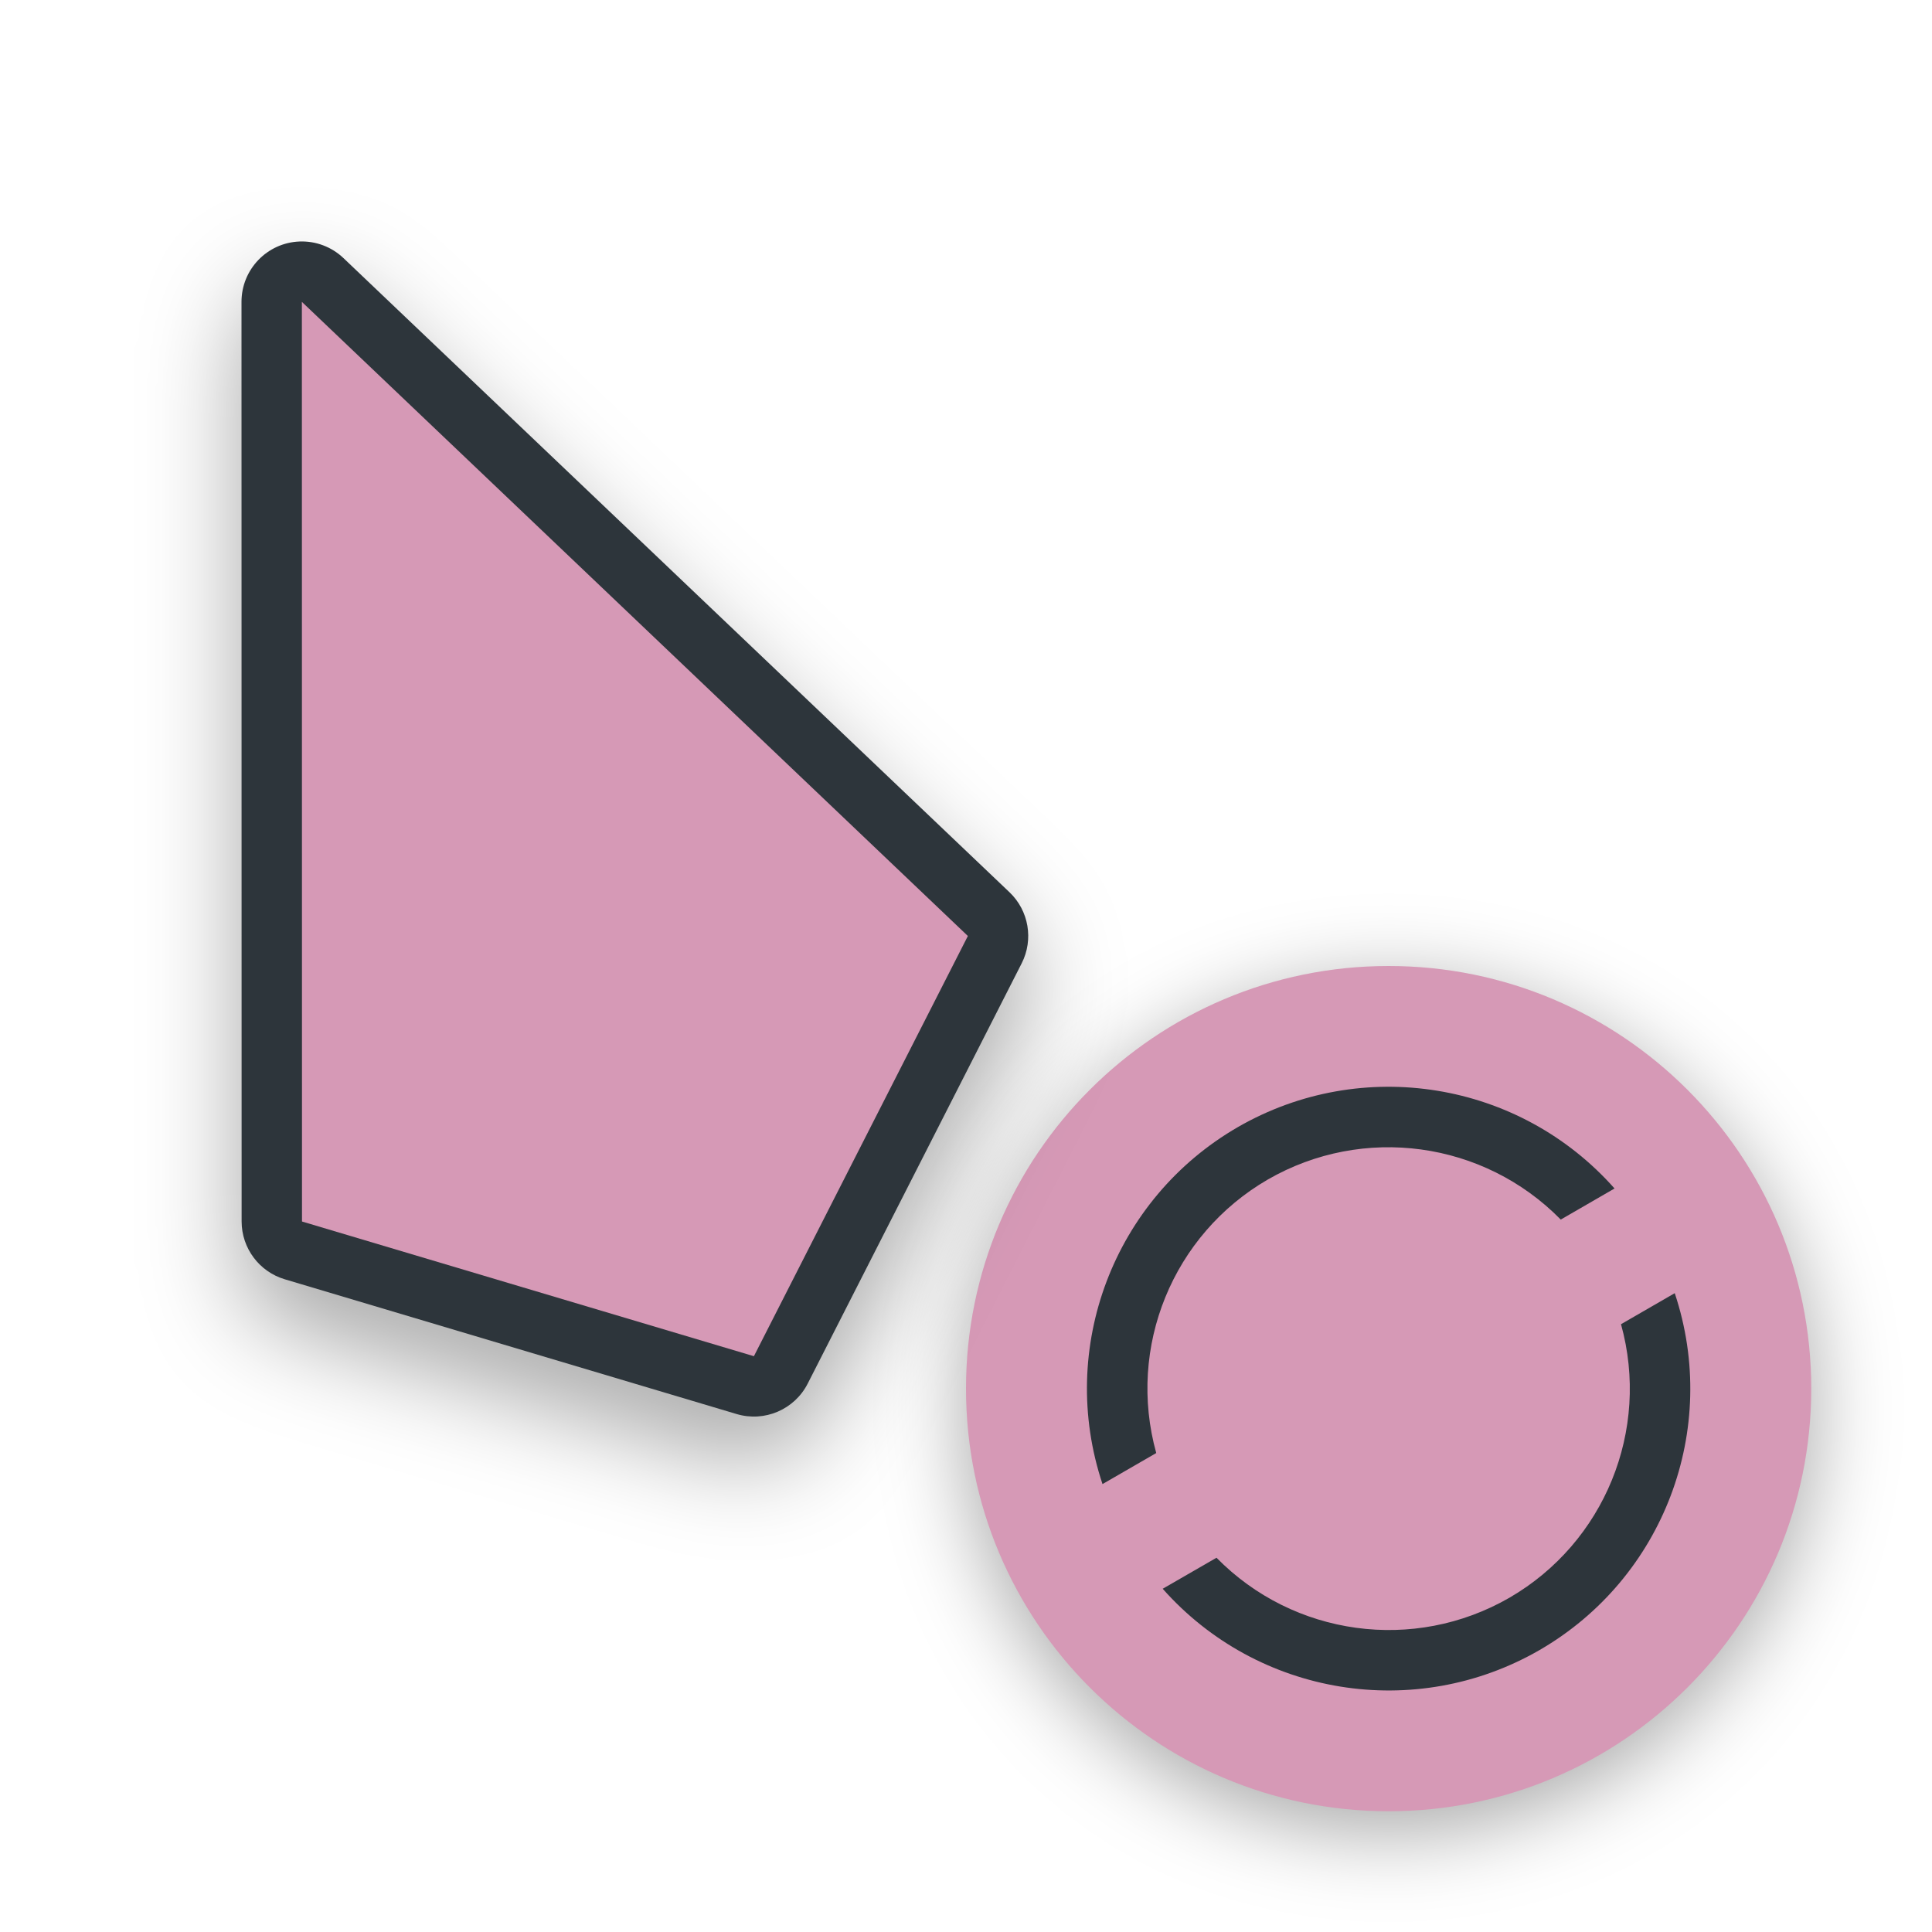
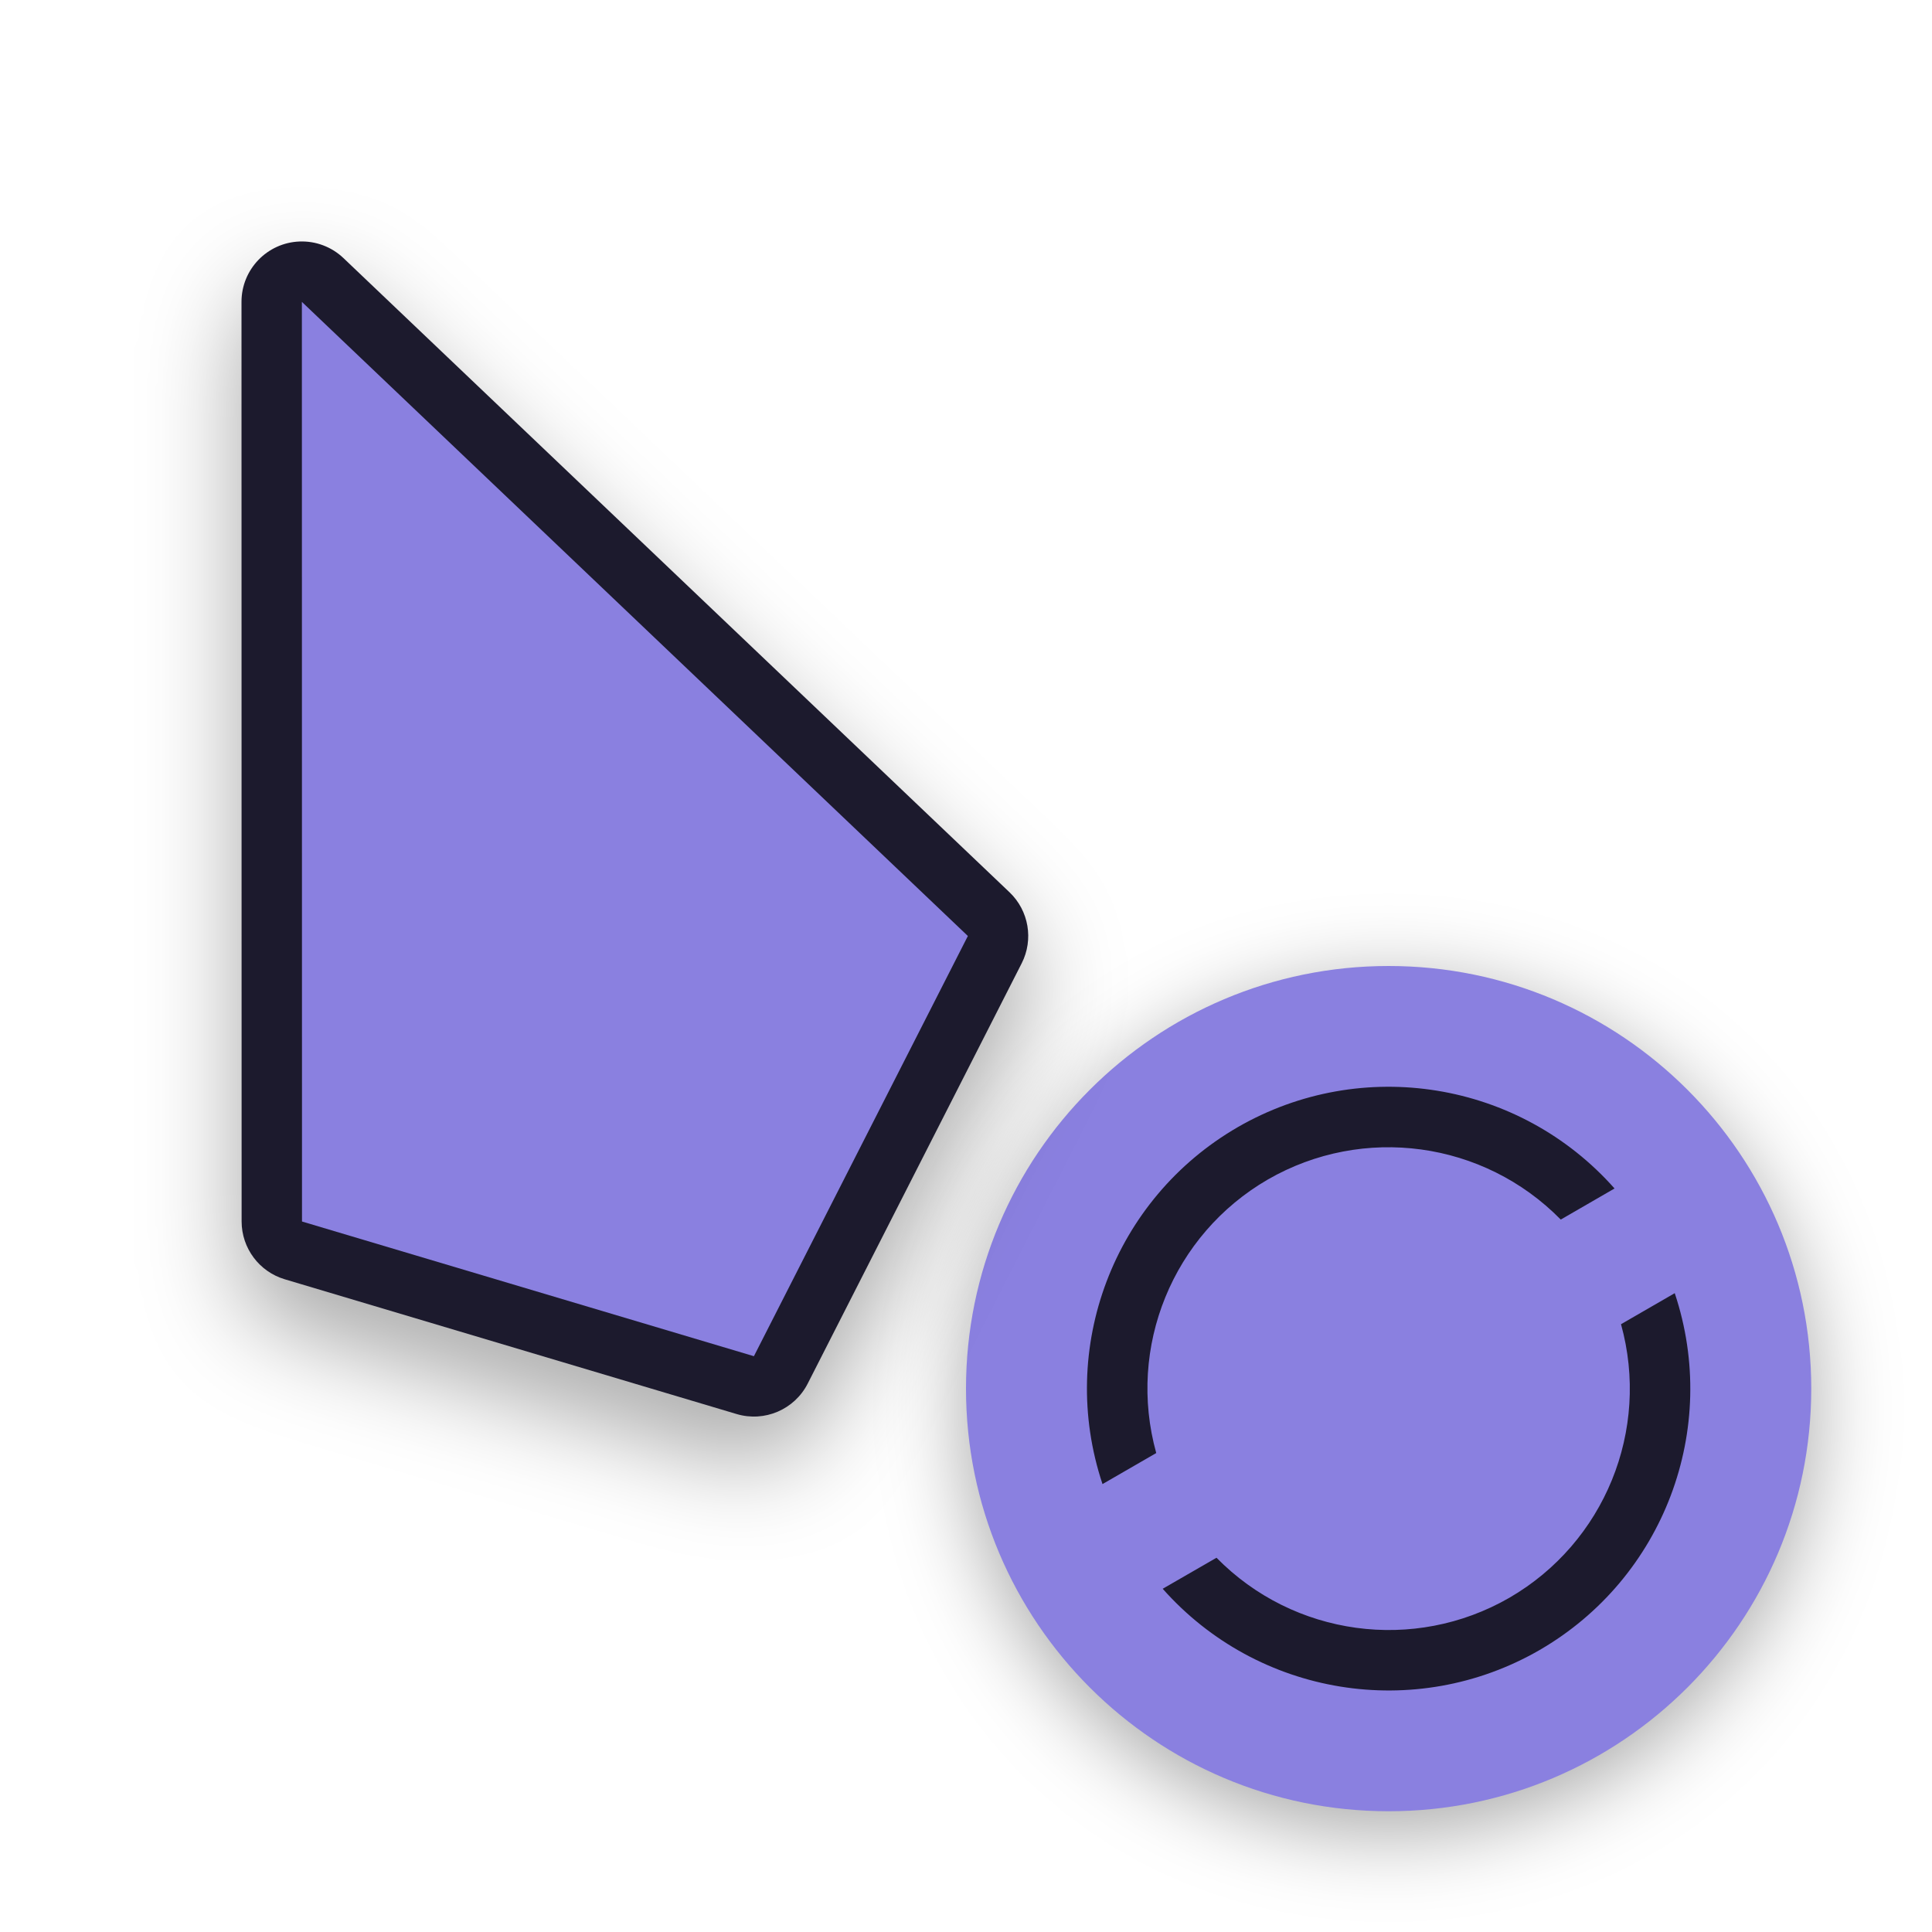
<svg xmlns="http://www.w3.org/2000/svg" width="32" height="32" version="1.1" viewBox="0 0 32 32" id="svg70">
  <defs id="defs38">
    <linearGradient id="g" x1="17.871" x2="17.871" y1="7.668" y2="17.893" gradientTransform="matrix(.60764 0 0 .58122 11.1 1033.5)" gradientUnits="userSpaceOnUse">
      <stop stop-color="#FBB114" offset="0" id="stop2" />
      <stop stop-color="#FF9508" offset="1" id="stop4" />
    </linearGradient>
    <linearGradient id="f" x1="23.954" x2="23.954" y1="8.61" y2="19.256" gradientTransform="matrix(.5582 0 0 .6327 11.1 1033.5)" gradientUnits="userSpaceOnUse">
      <stop stop-color="#FF645D" offset="0" id="stop7" />
      <stop stop-color="#FF4332" offset="1" id="stop9" />
    </linearGradient>
    <linearGradient id="e" x1="20.127" x2="20.127" y1="19.205" y2="29.033" gradientTransform="matrix(.65219 0 0 .54152 11.1 1033.5)" gradientUnits="userSpaceOnUse">
      <stop stop-color="#CA70E1" offset="0" id="stop12" />
      <stop stop-color="#B452CB" offset="1" id="stop14" />
    </linearGradient>
    <linearGradient id="d" x1="16.36" x2="16.36" y1="17.893" y2="28.118" gradientTransform="matrix(.60764 0 0 .58122 11.1 1033.5)" gradientUnits="userSpaceOnUse">
      <stop stop-color="#14ADF6" offset="0" id="stop17" />
      <stop stop-color="#1191F4" offset="1" id="stop19" />
    </linearGradient>
    <linearGradient id="c" x1="13.308" x2="13.308" y1="13.619" y2="24.265" gradientTransform="matrix(.5582 0 0 .6327 11.1 1033.5)" gradientUnits="userSpaceOnUse">
      <stop stop-color="#52CF30" offset="0" id="stop22" />
      <stop stop-color="#3BBD1C" offset="1" id="stop24" />
    </linearGradient>
    <linearGradient id="a" x1="11.766" x2="11.766" y1="9.377" y2="19.205" gradientTransform="matrix(.65219 0 0 .54152 11.1 1033.5)" gradientUnits="userSpaceOnUse">
      <stop stop-color="#FFD305" offset="0" id="stop27" />
      <stop stop-color="#FDCF01" offset="1" id="stop29" />
    </linearGradient>
    <filter id="b" x="-.162" y="-.095" width="1.324" height="1.191" color-interpolation-filters="sRGB">
      <feGaussianBlur stdDeviation="0.628" id="feGaussianBlur32" />
    </filter>
    <filter id="h" x="-.12" y="-.12" width="1.24" height="1.24" color-interpolation-filters="sRGB">
      <feGaussianBlur stdDeviation="0.65" id="feGaussianBlur35" />
    </filter>
    <filter style="color-interpolation-filters:sRGB" id="h-8" x="-0.12" y="-0.12" width="1.24" height="1.24">
      <feGaussianBlur stdDeviation="0.65" id="feGaussianBlur5" />
    </filter>
    <filter style="color-interpolation-filters:sRGB" id="filter1081" x="-0.12" width="1.24" y="-0.12" height="1.24">
      <feGaussianBlur stdDeviation="0.7" id="feGaussianBlur1083" />
    </filter>
    <filter style="color-interpolation-filters:sRGB" id="filter891" x="-0.15" width="1.299" y="-0.1" height="1.2">
      <feGaussianBlur stdDeviation="0.812" id="feGaussianBlur893" />
    </filter>
  </defs>
  <circle r="7" cy="23.32" cx="23" id="circle1043" style="opacity:0.35;fill:#000000;fill-opacity:1;stroke:none;stroke-width:2;stroke-linecap:round;stroke-linejoin:round;stroke-miterlimit:4;stroke-dasharray:none;stroke-opacity:1;paint-order:stroke fill markers;filter:url(#filter1081)" />
-   <circle style="opacity:1;fill:#d699b6;fill-opacity:1;stroke:none;stroke-width:2;stroke-linecap:round;stroke-linejoin:round;stroke-miterlimit:4;stroke-dasharray:none;stroke-opacity:1;paint-order:stroke fill markers" id="path1010" cx="23" cy="23" r="7" />
-   <path style="opacity:1;fill:#2d353b;fill-opacity:1;stroke:none;stroke-width:1.429;stroke-linecap:round;stroke-linejoin:round;stroke-miterlimit:4;stroke-dasharray:none;stroke-opacity:1;paint-order:stroke fill markers" d="m 20.5,18.67 a 5,5 0 0 0 -2.239,5.911 l 0.89,-0.514 A 4,4 0 0 1 21,19.536 a 4,4 0 0 1 4.851,0.664 l 0.891,-0.515 A 5,5 0 0 0 20.5,18.67 Z m -1.242,7.645 A 5,5 0 0 0 25.5,27.33 5,5 0 0 0 27.739,21.419 l -0.89,0.514 A 4,4 0 0 1 25,26.464 4,4 0 0 1 20.149,25.801 Z" id="circle1035" />
+   <circle style="opacity:1;fill:#8a80e0;fill-opacity:1;stroke:none;stroke-width:2;stroke-linecap:round;stroke-linejoin:round;stroke-miterlimit:4;stroke-dasharray:none;stroke-opacity:1;paint-order:stroke fill markers" id="path1010" cx="23" cy="23" r="7" />
+   <path style="opacity:1;fill:#1c1a2d;fill-opacity:1;stroke:none;stroke-width:1.429;stroke-linecap:round;stroke-linejoin:round;stroke-miterlimit:4;stroke-dasharray:none;stroke-opacity:1;paint-order:stroke fill markers" d="m 20.5,18.67 a 5,5 0 0 0 -2.239,5.911 l 0.89,-0.514 A 4,4 0 0 1 21,19.536 a 4,4 0 0 1 4.851,0.664 l 0.891,-0.515 A 5,5 0 0 0 20.5,18.67 Z m -1.242,7.645 A 5,5 0 0 0 25.5,27.33 5,5 0 0 0 27.739,21.419 l -0.89,0.514 A 4,4 0 0 1 25,26.464 4,4 0 0 1 20.149,25.801 Z" id="circle1035" />
  <g id="g898">
    <path style="color:#000000;font-style:normal;font-variant:normal;font-weight:normal;font-stretch:normal;font-size:medium;line-height:normal;font-family:sans-serif;font-variant-ligatures:normal;font-variant-position:normal;font-variant-caps:normal;font-variant-numeric:normal;font-variant-alternates:normal;font-feature-settings:normal;text-indent:0;text-align:start;text-decoration:none;text-decoration-line:none;text-decoration-style:solid;text-decoration-color:#000000;letter-spacing:normal;word-spacing:normal;text-transform:none;writing-mode:lr-tb;direction:ltr;text-orientation:mixed;dominant-baseline:auto;baseline-shift:baseline;text-anchor:start;white-space:normal;shape-padding:0;clip-rule:nonzero;display:inline;overflow:visible;visibility:visible;opacity:0.35;isolation:auto;mix-blend-mode:normal;color-interpolation:sRGB;color-interpolation-filters:linearRGB;solid-color:#000000;solid-opacity:1;vector-effect:none;fill:#000000;fill-opacity:1;fill-rule:nonzero;stroke:none;stroke-width:2;stroke-linecap:round;stroke-linejoin:round;stroke-miterlimit:4;stroke-dasharray:none;stroke-dashoffset:0;stroke-opacity:1;paint-order:stroke fill markers;filter:url(#filter891);color-rendering:auto;image-rendering:auto;shape-rendering:auto;text-rendering:auto;enable-background:accumulate" d="M 4.961,4.734 A 1,1 0 0 0 4,5.734 l 0.002,15.232 a 1,1 0 0 0 0.715,0.957 l 7.484,2.232 a 1,1 0 0 0 1.178,-0.506 l 3.543,-6.959 A 1,1 0 0 0 16.721,15.514 L 5.689,5.01 A 1,1 0 0 0 4.961,4.734 Z M 6,8.068 14.803,16.447 11.975,22 6.002,20.221 Z" id="path845" />
-     <path id="path841" d="M 4.961,4 A 1,1 0 0 0 4,5 l 0.002,15.232 a 1,1 0 0 0 0.715,0.957 l 7.484,2.232 a 1,1 0 0 0 1.178,-0.506 l 3.543,-6.959 A 1,1 0 0 0 16.721,14.779 L 5.689,4.275 A 1,1 0 0 0 4.961,4 Z M 6,7.334 14.803,15.713 11.975,21.266 6.002,19.486 Z" style="color:#000000;font-style:normal;font-variant:normal;font-weight:normal;font-stretch:normal;font-size:medium;line-height:normal;font-family:sans-serif;font-variant-ligatures:normal;font-variant-position:normal;font-variant-caps:normal;font-variant-numeric:normal;font-variant-alternates:normal;font-feature-settings:normal;text-indent:0;text-align:start;text-decoration:none;text-decoration-line:none;text-decoration-style:solid;text-decoration-color:#000000;letter-spacing:normal;word-spacing:normal;text-transform:none;writing-mode:lr-tb;direction:ltr;text-orientation:mixed;dominant-baseline:auto;baseline-shift:baseline;text-anchor:start;white-space:normal;shape-padding:0;clip-rule:nonzero;display:inline;overflow:visible;visibility:visible;opacity:1;isolation:auto;mix-blend-mode:normal;color-interpolation:sRGB;color-interpolation-filters:linearRGB;solid-color:#000000;solid-opacity:1;vector-effect:none;fill:#2d353b;fill-opacity:1;fill-rule:nonzero;stroke:none;stroke-width:2;stroke-linecap:round;stroke-linejoin:round;stroke-miterlimit:4;stroke-dasharray:none;stroke-dashoffset:0;stroke-opacity:1;paint-order:stroke fill markers;color-rendering:auto;image-rendering:auto;shape-rendering:auto;text-rendering:auto;enable-background:accumulate" />
-     <path id="rect4546-2" d="m 5,5 0.002,15.232 7.485,2.231 3.544,-6.96 z" style="opacity:1;fill:#d699b6;fill-opacity:1;stroke:none;stroke-width:2.237;stroke-linecap:round;stroke-linejoin:round;stroke-miterlimit:4;stroke-dasharray:none;stroke-opacity:1;paint-order:stroke fill markers" />
+     <path id="path841" d="M 4.961,4 A 1,1 0 0 0 4,5 l 0.002,15.232 a 1,1 0 0 0 0.715,0.957 l 7.484,2.232 a 1,1 0 0 0 1.178,-0.506 l 3.543,-6.959 A 1,1 0 0 0 16.721,14.779 L 5.689,4.275 A 1,1 0 0 0 4.961,4 Z M 6,7.334 14.803,15.713 11.975,21.266 6.002,19.486 Z" style="color:#000000;font-style:normal;font-variant:normal;font-weight:normal;font-stretch:normal;font-size:medium;line-height:normal;font-family:sans-serif;font-variant-ligatures:normal;font-variant-position:normal;font-variant-caps:normal;font-variant-numeric:normal;font-variant-alternates:normal;font-feature-settings:normal;text-indent:0;text-align:start;text-decoration:none;text-decoration-line:none;text-decoration-style:solid;text-decoration-color:#000000;letter-spacing:normal;word-spacing:normal;text-transform:none;writing-mode:lr-tb;direction:ltr;text-orientation:mixed;dominant-baseline:auto;baseline-shift:baseline;text-anchor:start;white-space:normal;shape-padding:0;clip-rule:nonzero;display:inline;overflow:visible;visibility:visible;opacity:1;isolation:auto;mix-blend-mode:normal;color-interpolation:sRGB;color-interpolation-filters:linearRGB;solid-color:#000000;solid-opacity:1;vector-effect:none;fill:#1c1a2d;fill-opacity:1;fill-rule:nonzero;stroke:none;stroke-width:2;stroke-linecap:round;stroke-linejoin:round;stroke-miterlimit:4;stroke-dasharray:none;stroke-dashoffset:0;stroke-opacity:1;paint-order:stroke fill markers;color-rendering:auto;image-rendering:auto;shape-rendering:auto;text-rendering:auto;enable-background:accumulate" />
+     <path id="rect4546-2" d="m 5,5 0.002,15.232 7.485,2.231 3.544,-6.96 z" style="opacity:1;fill:#8a80e0;fill-opacity:1;stroke:none;stroke-width:2.237;stroke-linecap:round;stroke-linejoin:round;stroke-miterlimit:4;stroke-dasharray:none;stroke-opacity:1;paint-order:stroke fill markers" />
  </g>
</svg>
